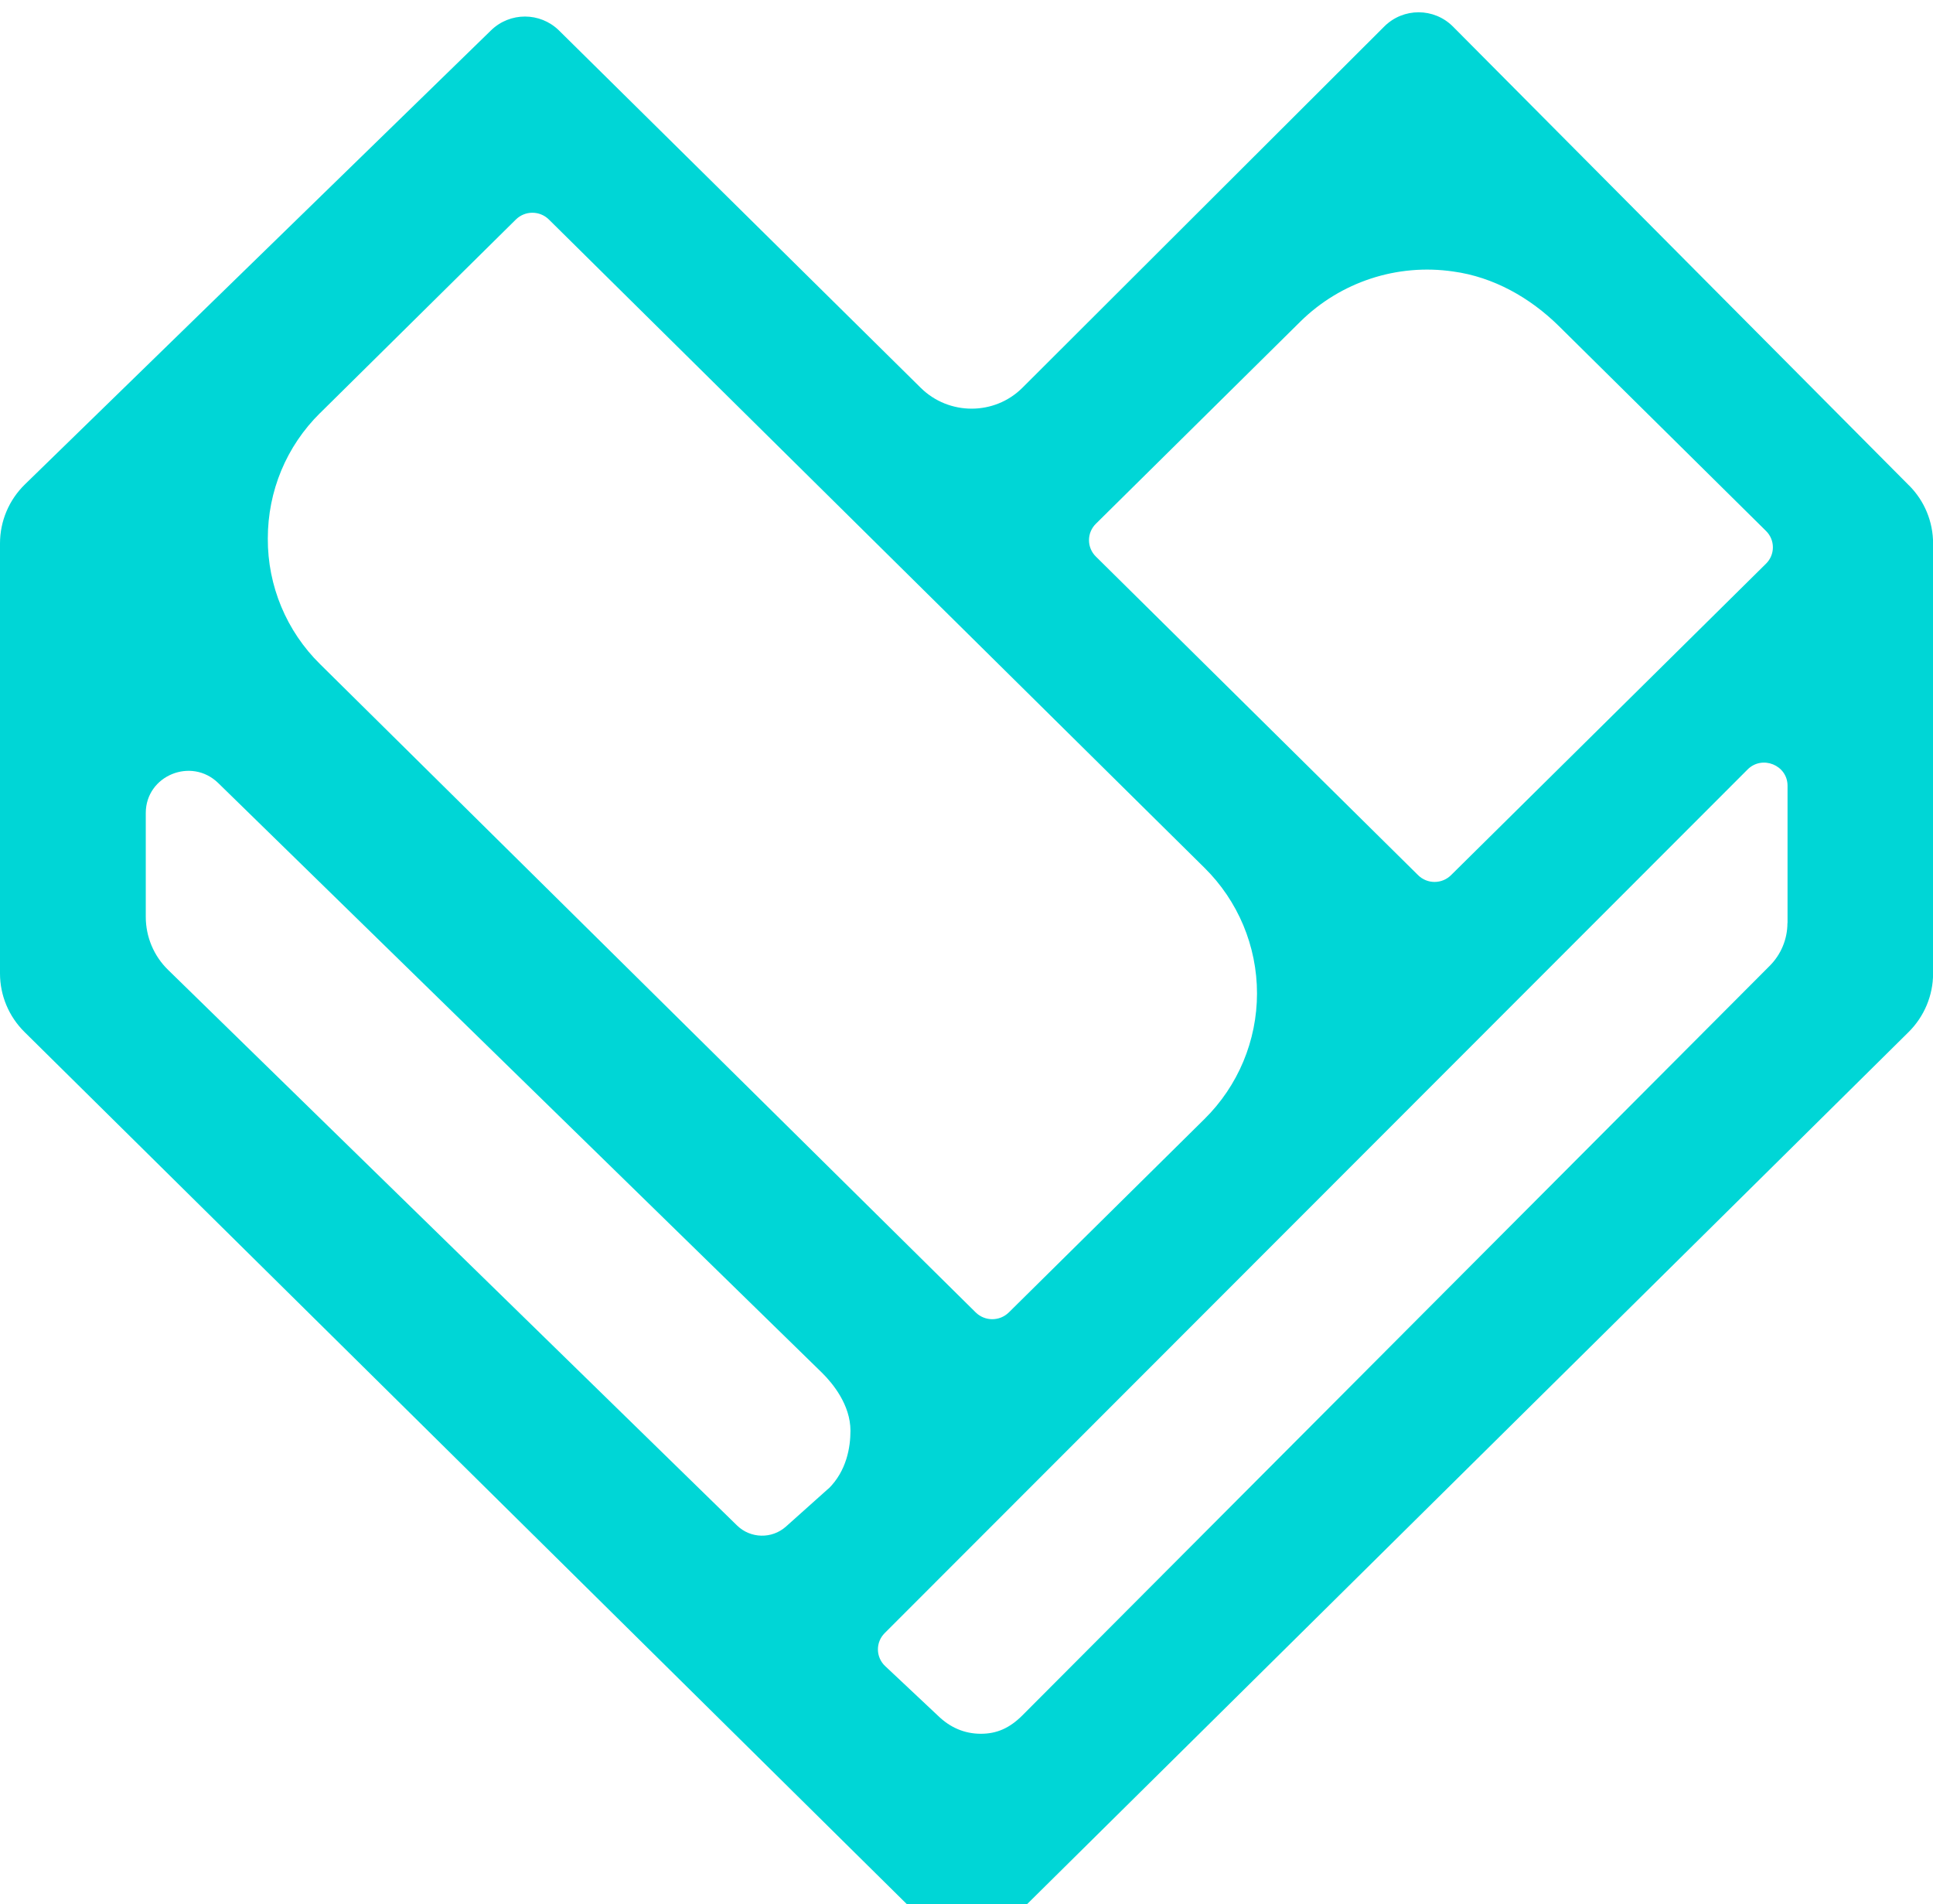
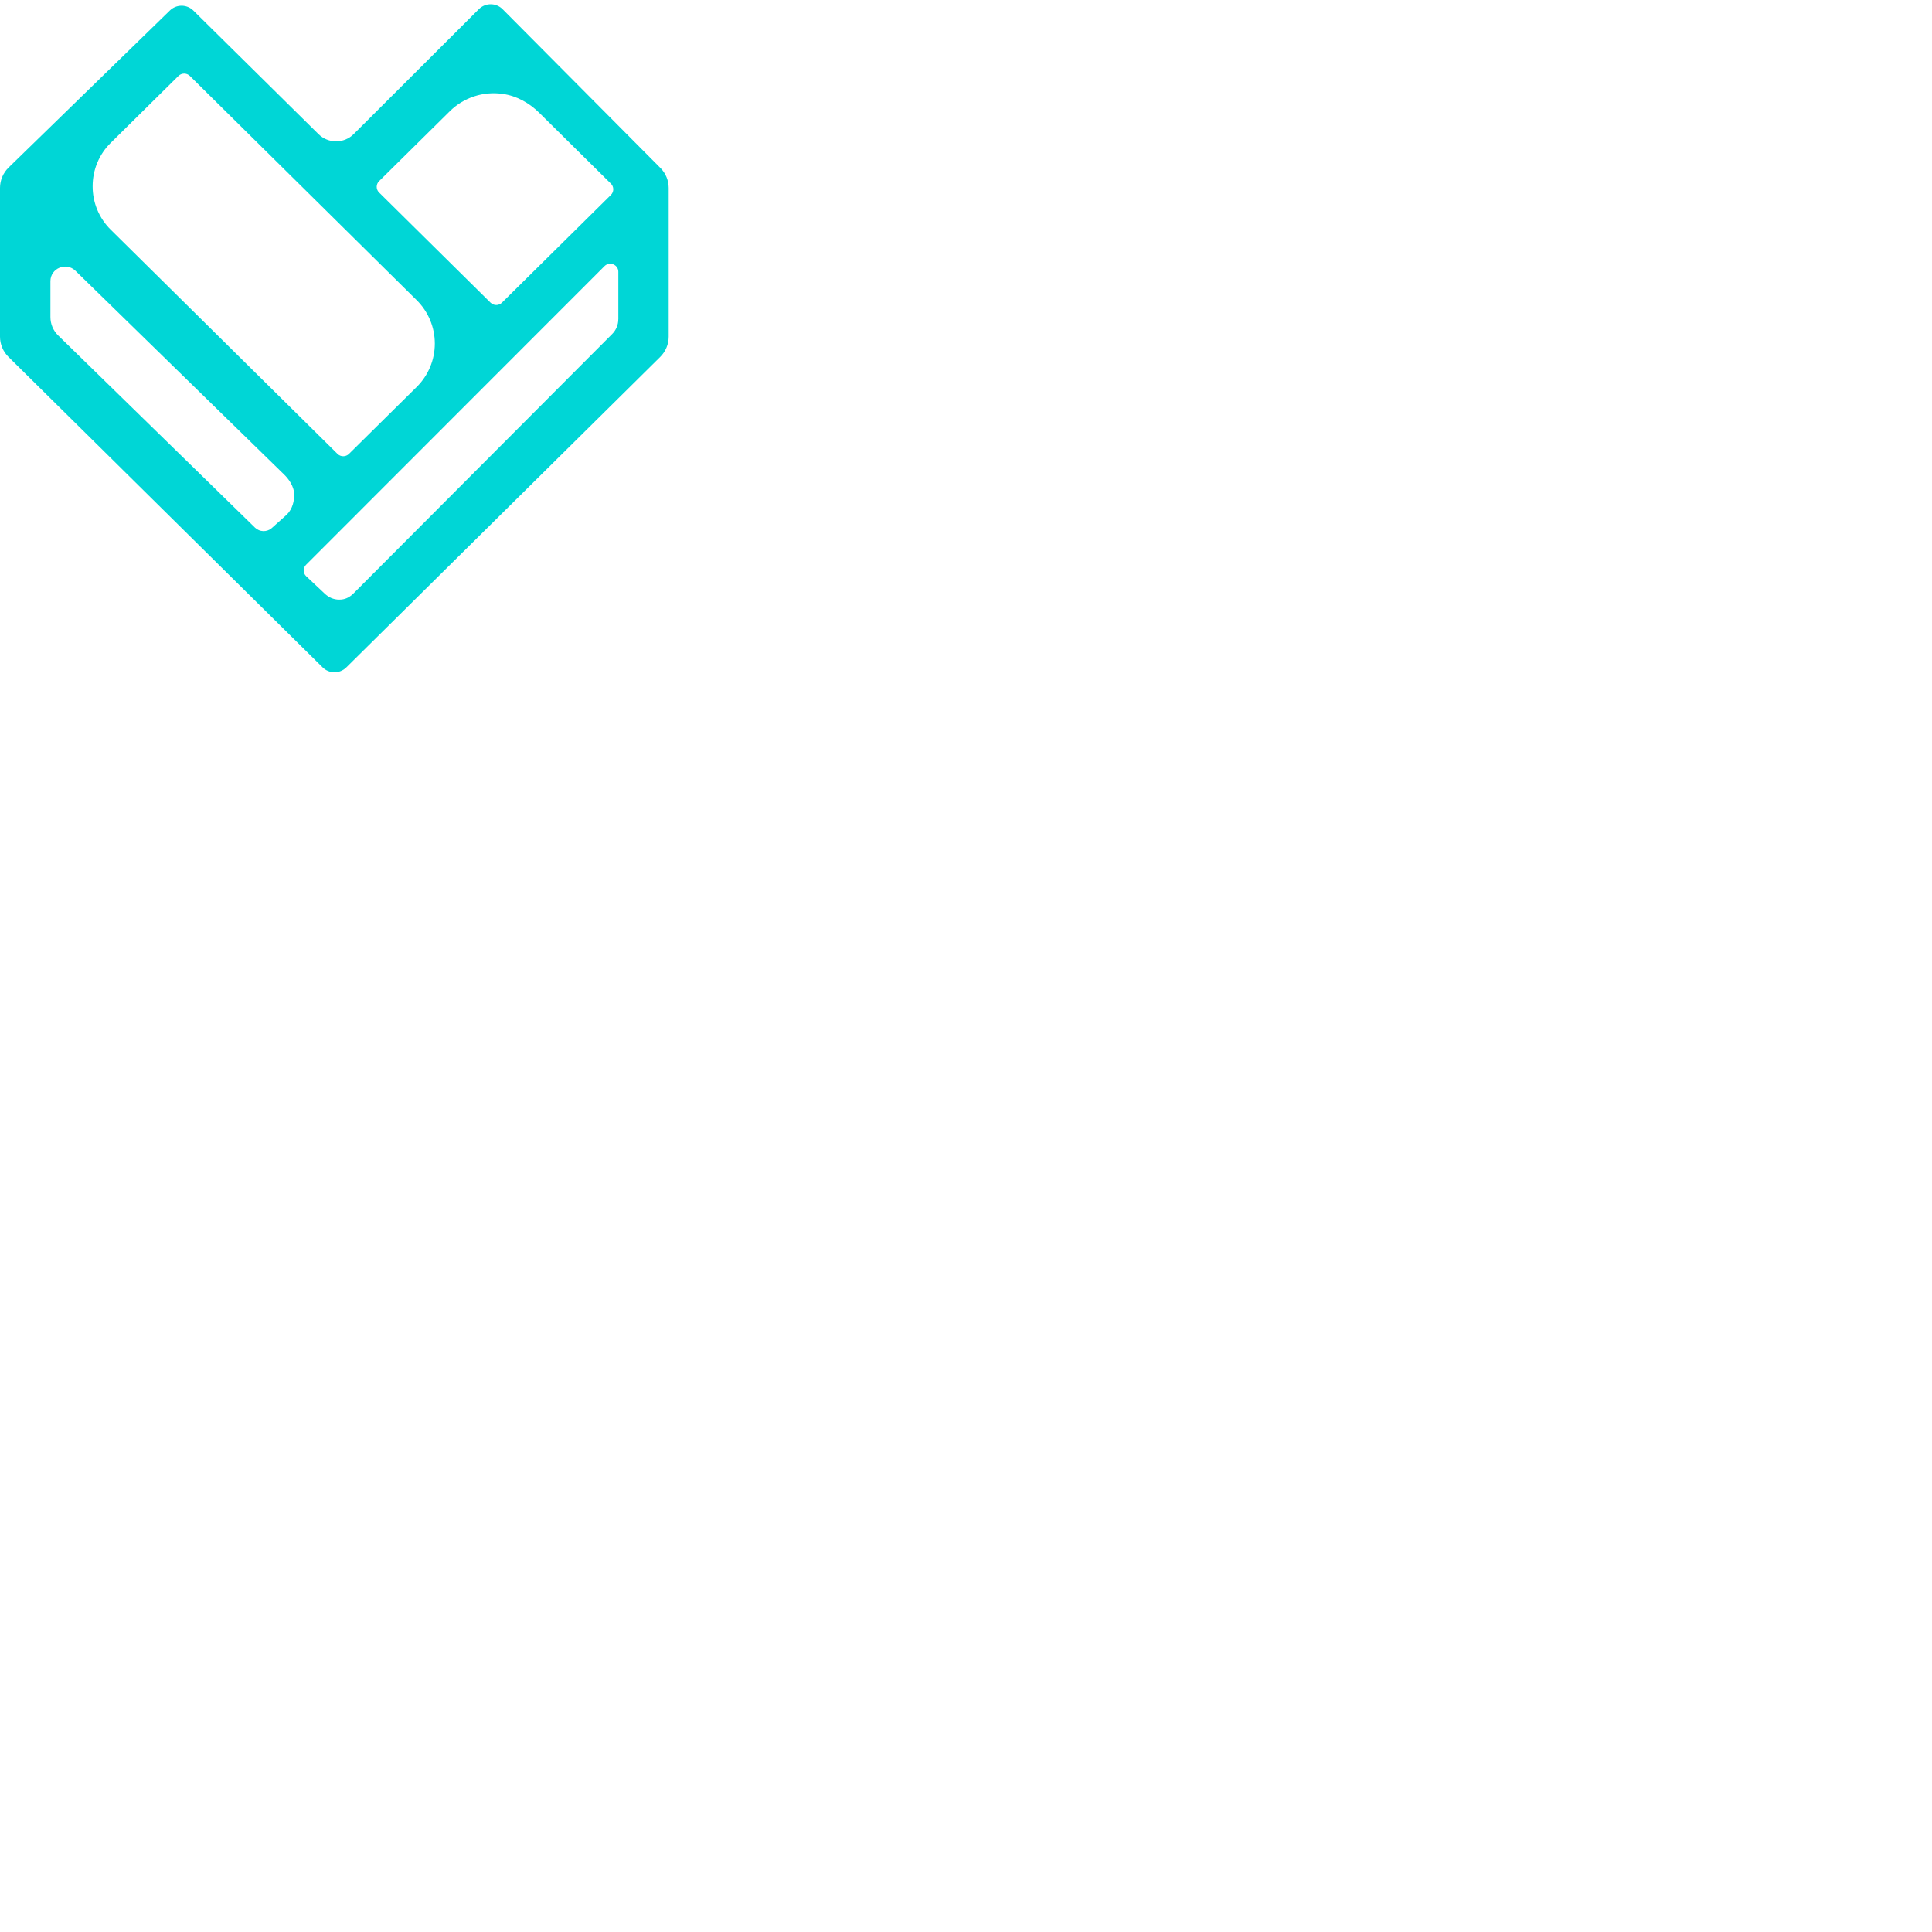
- <svg xmlns="http://www.w3.org/2000/svg" class="icon">
+ <svg xmlns="http://www.w3.org/2000/svg" width="100" height="100" class="icon">
  <path d="M32.003 16.524c0 .288-.115.564-.32.768L18.3 30.712c-.226.224-.454.324-.738.324-.292 0-.55-.11-.77-.325l-.943-.886a.41.41 0 0 1-.01-.59l15.45-15.46c.262-.263.716-.078.716.29v2.46zm-17.167 10.12l-.766.685a.642.642 0 0 1-.872-.02L3.01 17.362c-.257-.25-.4-.593-.4-.95v-1.858c0-.67.816-1.007 1.298-.536l10.814 10.56c.188.187.505.57.505 1.033 0 .296-.068.715-.39 1.035zM5.73 7.395L9.236 3.93a.421.421 0 0 1 .592 0l11.736 11.603a3.158 3.158 0 0 1 0 4.5l-3.503 3.462a.423.423 0 0 1-.59 0L5.732 11.89a3.132 3.132 0 0 1-.937-2.25c0-.85.332-1.65.935-2.246zm13.89 1.982l3.662-3.62a3.232 3.232 0 0 1 2.737-.897c.722.098 1.378.47 1.893.978l3.708 3.667a.41.41 0 0 1 0 .585l-5.64 5.576a.419.419 0 0 1-.59 0l-5.77-5.704a.411.411 0 0 1 0-.585zm14.56-.687L26.014.475a.869.869 0 0 0-1.228-.002L18.307 6.94c-.5.5-1.316.5-1.82.004l-6.48-6.4A.87.87 0 0 0 8.793.542L.447 8.67C.16 8.95 0 9.33 0 9.727v7.7c0 .392.158.77.44 1.048l16.263 16.072a.87.87 0 0 0 1.22 0l16.25-16.073c.28-.278.438-.655.438-1.048V9.73c0-.39-.153-.763-.43-1.04z" fill="#00D6D6" />
</svg>
